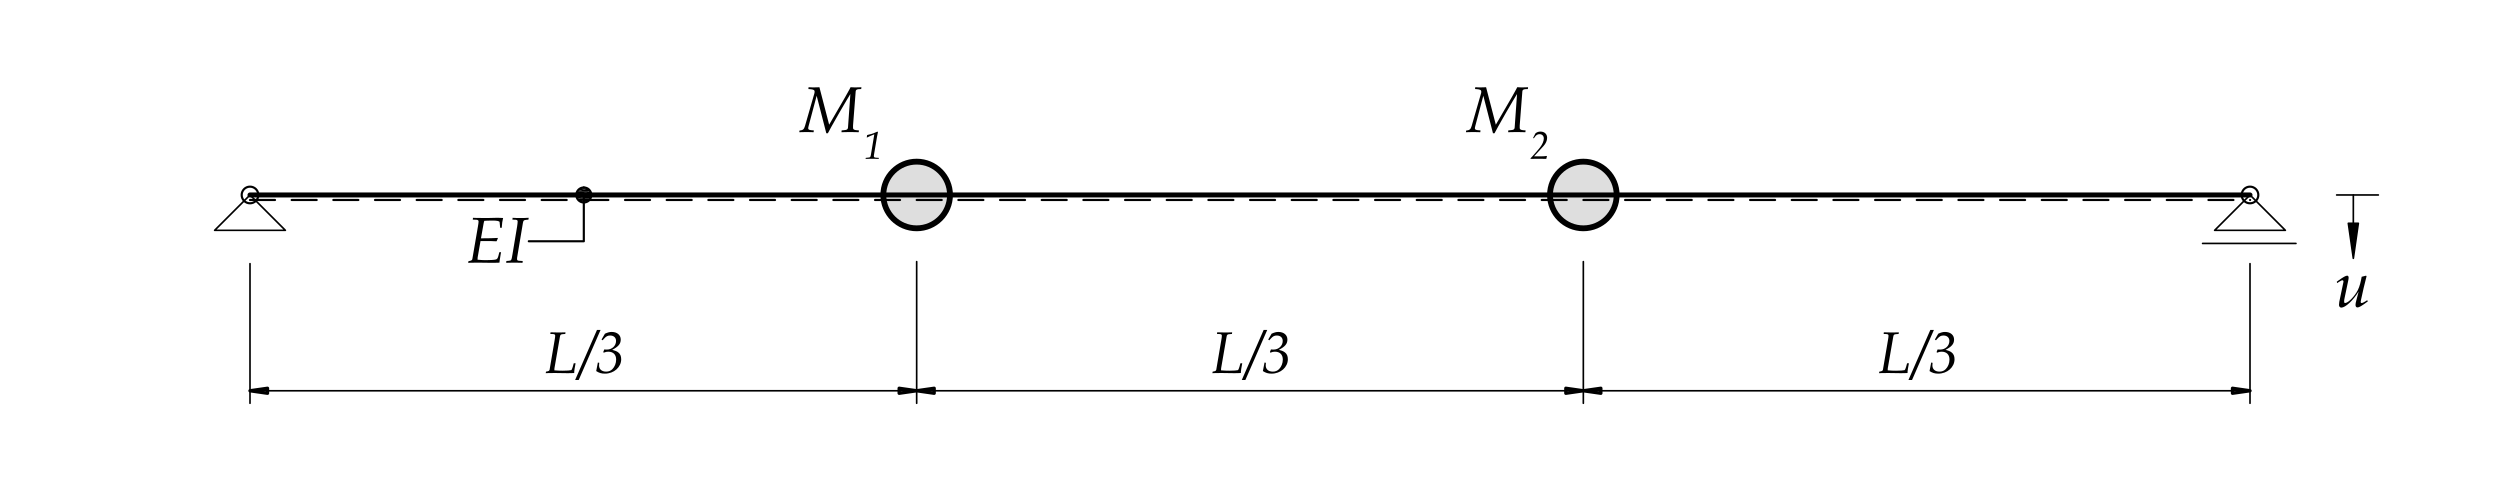
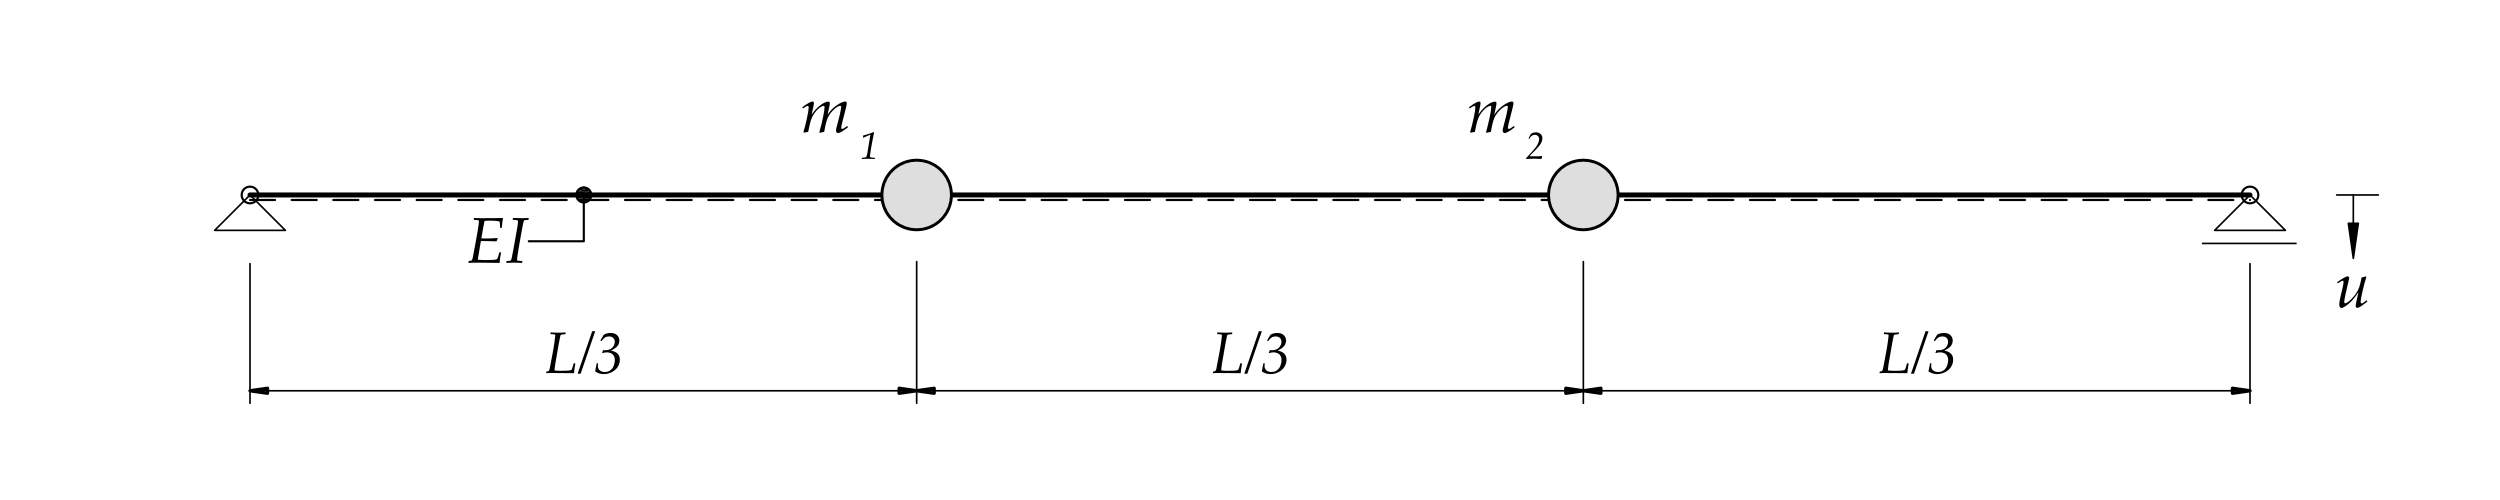
- <svg xmlns="http://www.w3.org/2000/svg" version="1.1" id="svg2" xml:space="preserve" width="566.929" height="113.386" viewBox="0 0 566.929 113.386">
-   <defs id="defs6">
-     <clipPath clipPathUnits="userSpaceOnUse" id="clipPath44">
-       <path d="M -0.004,-8.5e-4 V 85.04 H 425.201 V -8.5e-4 H -0.004" clip-rule="evenodd" id="path42" />
-     </clipPath>
-     <clipPath clipPathUnits="userSpaceOnUse" id="clipPath56">
-       <path d="M -0.004,-8.5e-4 V 85.04 H 425.201 V -8.5e-4 H -0.004" clip-rule="evenodd" id="path54" />
-     </clipPath>
-     <clipPath clipPathUnits="userSpaceOnUse" id="clipPath68">
-       <path d="M -0.004,-8.5e-4 V 85.04 H 425.201 V -8.5e-4 H -0.004" clip-rule="evenodd" id="path66" />
-     </clipPath>
-     <clipPath clipPathUnits="userSpaceOnUse" id="clipPath84">
-       <path d="M -0.004,-8.5e-4 V 85.04 H 425.201 V -8.5e-4 H -0.004" clip-rule="evenodd" id="path82" />
-     </clipPath>
-     <clipPath clipPathUnits="userSpaceOnUse" id="clipPath96">
-       <path d="M -0.004,-8.5e-4 V 85.04 H 425.201 V -8.5e-4 H -0.004" clip-rule="evenodd" id="path94" />
-     </clipPath>
-     <clipPath clipPathUnits="userSpaceOnUse" id="clipPath108">
-       <path d="M -0.004,-8.5e-4 V 85.04 H 425.201 V -8.5e-4 H -0.004" clip-rule="evenodd" id="path106" />
-     </clipPath>
-     <clipPath clipPathUnits="userSpaceOnUse" id="clipPath122">
-       <path d="M -0.004,-8.5e-4 V 85.04 H 425.201 V -8.5e-4 H -0.004" clip-rule="evenodd" id="path120" />
-     </clipPath>
-     <clipPath clipPathUnits="userSpaceOnUse" id="clipPath134">
-       <path d="M -0.004,-8.5e-4 V 85.04 H 425.201 V -8.5e-4 H -0.004" clip-rule="evenodd" id="path132" />
-     </clipPath>
-     <clipPath clipPathUnits="userSpaceOnUse" id="clipPath146">
-       <path d="M -0.004,-8.5e-4 V 85.04 H 425.201 V -8.5e-4 H -0.004" clip-rule="evenodd" id="path144" />
-     </clipPath>
-   </defs>
-   <g id="g10" transform="matrix(1.333333,0,0,-1.333333,0,113.3859)">
-     <path d="m 160.815,54.713 -0.567,0.81 -0.699,0.699 -0.81,0.567 -0.896,0.418 -0.955,0.256 -0.984,0.086 -0.984,-0.086 -0.955,-0.256 -0.896,-0.418 -0.81,-0.567 -0.699,-0.699 -0.567,-0.81 -0.418,-0.896 -0.256,-0.955 -0.086,-0.984 0.086,-0.984 0.256,-0.955 0.418,-0.896 0.567,-0.81 0.699,-0.699 0.81,-0.567 0.896,-0.418 0.955,-0.256 0.984,-0.086 0.984,0.086 0.955,0.256 0.896,0.418 0.81,0.567 0.699,0.699 0.567,0.81 0.418,0.896 0.256,0.955 0.086,0.984 -0.086,0.984 -0.256,0.955 z" style="fill:#dedede;fill-opacity:1;fill-rule:nonzero;stroke:none" id="path12" />
-     <path d="m 274.201,54.713 -0.567,0.81 -0.699,0.699 -0.809,0.567 -0.896,0.418 -0.955,0.256 -0.984,0.086 -0.984,-0.086 -0.955,-0.256 -0.896,-0.418 -0.81,-0.567 -0.699,-0.699 -0.567,-0.81 -0.418,-0.896 -0.256,-0.955 -0.086,-0.984 0.086,-0.984 0.256,-0.955 0.418,-0.896 0.567,-0.81 0.699,-0.699 0.81,-0.567 0.896,-0.418 0.955,-0.256 0.984,-0.086 0.984,0.086 0.955,0.256 0.896,0.418 0.809,0.567 0.699,0.699 0.567,0.81 0.418,0.896 0.256,0.955 0.086,0.984 -0.086,0.984 -0.256,0.955 z" style="fill:#dedede;fill-opacity:1;fill-rule:nonzero;stroke:none" id="path14" />
-     <path d="m 42.52,51.028 h 4.252 m 2.835,0 h 4.252 m 2.835,0 h 4.252 m 2.835,0 h 4.252 m 2.835,0 h 4.252 m 2.835,0 h 4.252 m 2.835,0 h 4.252 m 2.835,0 h 4.252 m 2.835,0 h 4.252 m 2.835,0 h 4.252 m 2.835,0 h 4.252 m 2.835,0 h 4.252 m 2.835,0 h 4.252 m 2.835,0 h 4.252 m 2.835,0 h 4.252 m 2.835,0 h 4.252 m 2.835,0 h 4.252 m 2.835,0 h 4.252 m 2.835,-2e-5 h 4.252 m 2.835,0 h 4.252 m 2.835,0 h 4.252 m 2.835,0 h 4.252 m 2.835,0 h 4.252 m 2.835,0 h 4.252 m 2.835,0 h 4.252 m 2.835,0 h 4.252 m 2.835,0 h 4.252 m 2.835,0 h 4.252 m 2.835,0 h 4.252 m 2.835,0 h 4.252 m 2.835,0 h 4.252 m 2.835,0 h 4.252 m 2.835,0 h 4.252 m 2.835,0 h 4.252 m 2.835,0 h 4.252 m 2.835,0 h 4.252 m 2.835,0 h 4.252 m 2.835,0 h 4.252 m 2.835,0 h 4.252 m 2.835,0 h 4.252 m 2.835,0 h 4.252 m 2.835,0 h 4.252 m 2.835,0 h 4.252 m 2.835,0 h 4.252 m 2.835,0 h 4.252 m 2.835,0 h 4.252 m 2.835,0 h 4.252 m 2.835,0 h 4.252 m -337.323,2e-5 v 0 m 340.157,0 v 0" style="fill:none;stroke:#000000;stroke-width:0.368;stroke-linecap:round;stroke-linejoin:round;stroke-miterlimit:10;stroke-dasharray:none;stroke-opacity:1" id="path16" />
-     <path d="M 42.52,51.878 H 382.677" style="fill:none;stroke:#000000;stroke-width:0.85;stroke-linecap:round;stroke-linejoin:round;stroke-miterlimit:10;stroke-dasharray:none;stroke-opacity:1" id="path18" />
-     <path d="m 382.677,51.878 -6.013,-6.013 m 6.013,6.013 6.013,-6.013 m -12.026,0 h 12.026 M 374.617,43.634 h 15.874" style="fill:none;stroke:#000000;stroke-width:0.283;stroke-linecap:round;stroke-linejoin:round;stroke-miterlimit:10;stroke-dasharray:none;stroke-opacity:1" id="path20" />
-     <path d="m 384.094,51.878 c 0,0.783 -0.635,1.417 -1.417,1.417 m 0,0 c -0.783,0 -1.417,-0.635 -1.417,-1.417 m 0,0 c 0,-0.783 0.635,-1.417 1.417,-1.417 m 0,0 c 0.783,0 1.417,0.635 1.417,1.417" style="fill:none;stroke:#000000;stroke-width:0.368;stroke-linecap:round;stroke-linejoin:round;stroke-miterlimit:10;stroke-dasharray:none;stroke-opacity:1" id="path22" />
-     <path d="m 42.52,51.878 -6.013,-6.013 m 6.013,6.013 6.013,-6.013 m -12.026,0 h 12.026" style="fill:none;stroke:#000000;stroke-width:0.283;stroke-linecap:round;stroke-linejoin:round;stroke-miterlimit:10;stroke-dasharray:none;stroke-opacity:1" id="path24" />
-     <path d="m 43.937,51.878 c 0,0.783 -0.635,1.417 -1.417,1.417 m 0,0 c -0.783,0 -1.417,-0.635 -1.417,-1.417 m 0,0 c 0,-0.783 0.635,-1.417 1.417,-1.417 m 0,0 c 0.783,0 1.417,0.635 1.417,1.417" style="fill:none;stroke:#000000;stroke-width:0.368;stroke-linecap:round;stroke-linejoin:round;stroke-miterlimit:10;stroke-dasharray:none;stroke-opacity:1" id="path26" />
-     <path d="m 161.575,51.878 c 0,3.131 -2.538,5.669 -5.669,5.669 m 0,0 c -3.131,0 -5.669,-2.538 -5.669,-5.669 m 0,0 c 0,-3.131 2.538,-5.669 5.669,-5.669 m 0,0 c 3.131,0 5.669,2.538 5.669,5.669" style="fill:none;stroke:#000000;stroke-width:0.992;stroke-linecap:round;stroke-linejoin:round;stroke-miterlimit:10;stroke-dasharray:none;stroke-opacity:1" id="path28" />
-     <path d="m 274.961,51.878 c 0,3.131 -2.538,5.669 -5.669,5.669 m 0,0 c -3.131,0 -5.669,-2.538 -5.669,-5.669 m 0,0 c 0,-3.131 2.538,-5.669 5.669,-5.669 m 0,0 c 3.131,0 5.669,2.538 5.669,5.669" style="fill:none;stroke:#000000;stroke-width:0.992;stroke-linecap:round;stroke-linejoin:round;stroke-miterlimit:10;stroke-dasharray:none;stroke-opacity:1" id="path30" />
-     <path d="M 400.252,51.878 V 41.107 m 0,5.953 v 0.425 m 0,-6.378 v 0 l 0.85,5.953 h -1.701 l 0.85,-5.953" style="fill:none;stroke:#000000;stroke-width:0.283;stroke-linecap:round;stroke-linejoin:round;stroke-miterlimit:10;stroke-dasharray:none;stroke-opacity:1" id="path32" />
-     <path d="m 399.402,47.059 0.85,-5.953 0.85,5.953 z" style="fill:#000000;fill-opacity:1;fill-rule:nonzero;stroke:none" id="path34" />
-     <path d="m 397.417,51.878 h 7.087" style="fill:none;stroke:#000000;stroke-width:0.283;stroke-linecap:round;stroke-linejoin:round;stroke-miterlimit:10;stroke-dasharray:none;stroke-opacity:1" id="path36" />
-     <g id="g38">
-       <g id="g40" clip-path="url(#clipPath44)">
-         <text transform="matrix(1,0,0,-1,79.28671,40.36891)" style="font-style:italic;font-variant:normal;font-weight:normal;font-stretch:normal;font-size:11.008px;font-family:'Palatino Linotype';-inkscape-font-specification:PalatinoLinotype-Italic;writing-mode:lr-tb;fill:#000000;fill-opacity:1;fill-rule:nonzero;stroke:none" id="text48">
-           <tspan x="0 6.726" y="0" id="tspan46">EI</tspan>
-         </text>
+ <svg xmlns="http://www.w3.org/2000/svg" xmlns:xlink="http://www.w3.org/1999/xlink" width="425.197pt" height="85.039pt" viewBox="0 0 425.197 85.039" version="1.1" id="svg51">
+   <defs id="defs12">
+     <g id="g12">
+       <g id="glyph-0-0">
+         <path d="M 9 -4.406 L 8.969 -4.016 C 8.738 -3.93 8.367 -3.785 7.859 -3.578 C 7.586 -3.473 7.16 -3.297 6.578 -3.047 C 6.285 -2.891 5.801 -2.645 5.125 -2.312 C 4.938 -2.195 4.66 -2.035 4.297 -1.828 C 4.273 -1.816 4.453 -1.613 4.828 -1.219 L 4.156 -0.578 L 4.688 -0.547 L 4.516 -0.109 L 4.328 -0.109 L 4.422 -0.375 L 3.984 -0.438 L 3.688 -0.281 L 3.453 0.109 L 3.281 0.031 L 3.547 -0.328 L 3.781 -0.531 L 3.297 -0.547 L 3.031 -0.266 L 2.859 -0.312 L 3.328 -0.766 L 3.891 -0.719 L 4.469 -1.156 L 4.062 -1.781 C 3.938 -1.727 3.828 -1.711 3.734 -1.734 C 3.816 -1.609 3.895 -1.488 3.969 -1.375 L 2.969 -0.984 L 3.266 -0.906 L 2.859 -0.609 L 2.734 -0.641 L 2.969 -0.859 L 2.812 -0.938 L 2.391 -0.812 L 2.312 -0.609 L 2.156 -0.594 L 2.312 -0.906 L 2.594 -0.984 L 2.25 -1.125 L 2.109 -0.922 L 2 -0.969 L 2.219 -1.25 L 2.812 -1.094 L 3.672 -1.438 L 3.531 -1.812 C 3.406 -1.906 3.203 -2.055 2.922 -2.266 C 2.816 -2.348 2.688 -2.484 2.531 -2.672 C 2.383 -2.848 2.25 -2.984 2.125 -3.078 C 1.832 -3.254 1.523 -3.391 1.203 -3.484 C 0.91 -3.555 0.5 -3.57 -0.031 -3.531 L 0.109 -3.719 L 1.484 -4.141 C 1.859 -4.254 2.375 -4.414 3.031 -4.625 L 3.234 -4.547 C 3.266 -4.484 3.328 -4.379 3.422 -4.234 C 3.516 -4.117 3.629 -4.02 3.766 -3.938 C 3.898 -3.852 4.035 -3.773 4.172 -3.703 C 4.266 -3.641 4.395 -3.566 4.562 -3.484 C 5.27 -3.43 5.82 -3.438 6.219 -3.5 C 6.312 -3.52 6.703 -3.645 7.391 -3.875 C 7.785 -4 8.32 -4.176 9 -4.406 Z M 4.812 -2.594 L 4.656 -2.656 L 4.375 -2.453 L 4.016 -2.688 L 3.812 -3.078 L 3.641 -3.016 L 3.922 -2.531 L 4.438 -2.281 Z M 2.844 -3.766 C 2.844 -3.91 2.766 -3.984 2.609 -3.984 C 2.453 -3.984 2.375 -3.91 2.375 -3.766 C 2.375 -3.629 2.453 -3.562 2.609 -3.562 C 2.766 -3.562 2.844 -3.629 2.844 -3.766 Z M 2.719 -3.719 C 2.719 -3.656 2.688 -3.625 2.625 -3.625 C 2.562 -3.625 2.531 -3.656 2.531 -3.719 C 2.531 -3.781 2.562 -3.812 2.625 -3.812 C 2.688 -3.812 2.719 -3.781 2.719 -3.719 Z M 2.719 -3.719 " id="path1" />
+       </g>
+       <g id="glyph-0-1">
+         <path d="M 0.422 0.047 L 0.391 0 L 0.406 -0.234 L 0.453 -0.281 C 0.703 -0.301 0.848 -0.32 0.891 -0.344 C 0.922 -0.363 0.941 -0.383 0.953 -0.406 C 1.004 -0.477 1.055 -0.609 1.109 -0.797 C 1.148 -0.961 1.285 -1.676 1.516 -2.938 L 1.953 -5.375 C 2.098 -6.312 2.172 -6.863 2.172 -7.031 C 2.172 -7.094 2.156 -7.141 2.125 -7.172 C 2.094 -7.203 2.016 -7.223 1.891 -7.234 C 1.766 -7.254 1.57 -7.27 1.312 -7.281 L 1.281 -7.328 L 1.312 -7.562 L 1.359 -7.594 C 1.703 -7.57 2.07 -7.562 2.469 -7.562 C 4.352 -7.562 5.602 -7.57 6.219 -7.594 L 6.266 -7.562 C 6.254 -7.477 6.219 -7.254 6.156 -6.891 L 6.062 -5.953 L 6.016 -5.906 L 5.828 -5.906 L 5.781 -5.953 C 5.75 -6.492 5.727 -6.797 5.719 -6.859 C 5.707 -6.922 5.676 -6.969 5.625 -7 C 5.57 -7.039 5.395 -7.07 5.094 -7.094 C 4.789 -7.125 4.484 -7.141 4.172 -7.141 C 3.742 -7.141 3.395 -7.125 3.125 -7.094 C 2.988 -6.469 2.805 -5.477 2.578 -4.125 C 2.93 -4.113 3.25 -4.109 3.531 -4.109 C 4.02 -4.109 4.617 -4.133 5.328 -4.188 L 5.359 -4.125 L 5.156 -3.625 C 4.32 -3.656 3.68 -3.672 3.234 -3.672 C 3.066 -3.672 2.82 -3.672 2.5 -3.672 L 2.172 -1.703 C 2.066 -1.141 2.004 -0.738 1.984 -0.5 C 2.484 -0.457 2.961 -0.438 3.422 -0.438 C 3.879 -0.438 4.266 -0.445 4.578 -0.469 C 4.898 -0.5 5.094 -0.531 5.156 -0.562 C 5.227 -0.594 5.285 -0.645 5.328 -0.719 C 5.367 -0.789 5.426 -0.969 5.5 -1.25 C 5.551 -1.438 5.594 -1.586 5.625 -1.703 L 5.688 -1.75 L 5.906 -1.75 L 5.938 -1.703 C 5.895 -1.547 5.844 -1.266 5.781 -0.859 C 5.727 -0.461 5.695 -0.176 5.688 0 L 5.609 0.047 L 1.875 0 C 1.25 0 0.766 0.016 0.422 0.047 Z M 3.906 -7.938 Z M 3.406 0.594 Z M 3.406 0.594 " id="path2" />
+       </g>
+       <g id="glyph-0-2">
+         <path d="M 2.828 -0.234 L 2.797 0 L 2.75 0.047 C 2.738 0.047 2.625 0.039 2.406 0.031 C 1.844 0.008 1.484 0 1.328 0 C 0.961 0 0.566 0.016 0.141 0.047 L 0.109 0 L 0.125 -0.234 L 0.172 -0.281 C 0.492 -0.289 0.688 -0.305 0.75 -0.328 C 0.781 -0.336 0.805 -0.348 0.828 -0.359 C 0.848 -0.379 0.863 -0.398 0.875 -0.422 C 0.926 -0.492 0.969 -0.586 1 -0.703 C 1.039 -0.859 1.133 -1.336 1.281 -2.141 L 1.625 -4.047 L 1.953 -5.906 C 2.047 -6.508 2.094 -6.879 2.094 -7.016 C 2.094 -7.117 2.051 -7.18 1.969 -7.203 C 1.883 -7.234 1.633 -7.258 1.219 -7.281 L 1.188 -7.328 L 1.219 -7.562 L 1.266 -7.594 C 1.285 -7.594 1.414 -7.594 1.656 -7.594 C 2.227 -7.57 2.598 -7.562 2.766 -7.562 C 3.109 -7.562 3.477 -7.57 3.875 -7.594 L 3.906 -7.562 L 3.891 -7.328 L 3.844 -7.281 C 3.469 -7.258 3.254 -7.238 3.203 -7.219 C 3.172 -7.207 3.141 -7.188 3.109 -7.156 C 3.086 -7.125 3.062 -7.055 3.031 -6.953 C 2.945 -6.617 2.805 -5.895 2.609 -4.781 L 2.172 -2.266 C 2.004 -1.234 1.922 -0.648 1.922 -0.516 C 1.922 -0.453 1.938 -0.406 1.969 -0.375 C 2 -0.344 2.082 -0.32 2.219 -0.312 C 2.363 -0.301 2.555 -0.289 2.797 -0.281 Z M 2.625 -7.938 Z M 1.359 0.594 Z M 1.359 0.594 " id="path3" />
+       </g>
+       <g id="glyph-0-3">
+         <path d="M 0.484 -4.047 L 0.438 -4.156 L 0.453 -4.234 C 0.555 -4.316 0.785 -4.469 1.141 -4.688 C 1.504 -4.914 1.754 -5.055 1.891 -5.109 C 2.035 -5.172 2.145 -5.203 2.219 -5.203 C 2.289 -5.203 2.348 -5.172 2.391 -5.109 C 2.441 -5.055 2.469 -4.992 2.469 -4.922 C 2.469 -4.836 2.414 -4.586 2.312 -4.172 C 1.852 -2.285 1.625 -1.176 1.625 -0.844 C 1.625 -0.688 1.676 -0.609 1.781 -0.609 C 1.914 -0.609 2.133 -0.723 2.438 -0.953 C 2.738 -1.191 3.062 -1.531 3.406 -1.969 C 3.75 -2.414 4 -2.859 4.156 -3.297 C 4.312 -3.742 4.453 -4.312 4.578 -5 C 4.617 -5.008 4.863 -5.07 5.312 -5.188 L 5.391 -5.094 C 5.391 -5.07 5.348 -4.926 5.266 -4.656 C 5.117 -4.188 4.973 -3.648 4.828 -3.047 C 4.691 -2.453 4.586 -1.973 4.516 -1.609 C 4.453 -1.254 4.422 -1 4.422 -0.844 C 4.422 -0.676 4.477 -0.594 4.594 -0.594 C 4.656 -0.594 4.727 -0.617 4.812 -0.672 C 4.906 -0.734 5.113 -0.879 5.438 -1.109 L 5.484 -1.094 L 5.547 -0.969 L 5.547 -0.891 C 4.91 -0.398 4.492 -0.102 4.297 0 C 4.098 0.113 3.945 0.172 3.844 0.172 C 3.758 0.172 3.691 0.133 3.641 0.062 C 3.598 -0.008 3.578 -0.098 3.578 -0.203 C 3.578 -0.422 3.727 -1.16 4.031 -2.422 L 4 -2.438 L 3.594 -1.859 C 3.457 -1.672 3.297 -1.469 3.109 -1.25 C 2.93 -1.039 2.719 -0.828 2.469 -0.609 C 2.227 -0.391 2.004 -0.219 1.797 -0.094 C 1.598 0.031 1.453 0.109 1.359 0.141 C 1.273 0.172 1.207 0.188 1.156 0.188 C 1.051 0.188 0.961 0.133 0.891 0.031 C 0.816 -0.07 0.781 -0.223 0.781 -0.422 C 0.781 -0.703 0.848 -1.125 0.984 -1.688 C 1.336 -3.113 1.516 -3.977 1.516 -4.281 C 1.516 -4.395 1.469 -4.453 1.375 -4.453 C 1.27 -4.453 0.992 -4.305 0.547 -4.016 Z M 3.312 -5.531 Z M 2.328 0.594 Z M 2.328 0.594 " id="path4" />
+       </g>
+       <g id="glyph-0-4">
+         <path d="M 0.578 0.109 L 0.5 0.016 L 0.812 -1.109 C 0.914 -1.492 1.016 -1.922 1.109 -2.391 C 1.211 -2.859 1.285 -3.242 1.328 -3.547 C 1.367 -3.848 1.391 -4.055 1.391 -4.172 C 1.391 -4.359 1.336 -4.453 1.234 -4.453 C 1.18 -4.453 1.102 -4.426 1 -4.375 C 0.906 -4.32 0.723 -4.207 0.453 -4.031 L 0.391 -4.062 L 0.328 -4.172 L 0.344 -4.25 C 1.195 -4.875 1.758 -5.188 2.031 -5.188 C 2.195 -5.188 2.281 -5.098 2.281 -4.922 C 2.281 -4.848 2.27 -4.742 2.25 -4.609 C 2.227 -4.484 2.113 -3.941 1.906 -2.984 C 2.406 -3.691 2.914 -4.234 3.438 -4.609 C 3.957 -4.984 4.383 -5.172 4.719 -5.172 C 4.895 -5.172 4.984 -5.094 4.984 -4.938 C 4.984 -4.781 4.961 -4.598 4.922 -4.391 C 4.891 -4.191 4.785 -3.719 4.609 -2.969 C 5.117 -3.688 5.664 -4.234 6.25 -4.609 C 6.832 -4.992 7.285 -5.188 7.609 -5.188 C 7.785 -5.188 7.875 -5.094 7.875 -4.906 C 7.875 -4.664 7.695 -3.891 7.344 -2.578 C 7.07 -1.578 6.938 -0.969 6.938 -0.75 C 6.938 -0.602 6.988 -0.531 7.094 -0.531 C 7.145 -0.531 7.219 -0.551 7.312 -0.594 C 7.414 -0.645 7.625 -0.785 7.938 -1.016 L 8 -0.984 L 8.062 -0.859 L 8.047 -0.781 C 7.879 -0.656 7.656 -0.492 7.375 -0.297 C 7.094 -0.109 6.879 0.016 6.734 0.078 C 6.598 0.141 6.484 0.172 6.391 0.172 C 6.285 0.172 6.203 0.129 6.141 0.047 C 6.078 -0.023 6.047 -0.117 6.047 -0.234 C 6.047 -0.336 6.051 -0.43 6.062 -0.516 C 6.082 -0.609 6.133 -0.812 6.219 -1.125 C 6.352 -1.582 6.504 -2.172 6.672 -2.891 C 6.836 -3.617 6.922 -4.082 6.922 -4.281 C 6.922 -4.352 6.898 -4.398 6.859 -4.422 C 6.828 -4.453 6.789 -4.469 6.75 -4.469 C 6.656 -4.469 6.5 -4.41 6.281 -4.297 C 6.07 -4.18 5.828 -3.984 5.547 -3.703 C 5.273 -3.43 5.051 -3.156 4.875 -2.875 C 4.695 -2.602 4.547 -2.254 4.422 -1.828 C 4.297 -1.41 4.164 -0.812 4.031 -0.031 C 3.863 0 3.613 0.051 3.281 0.125 L 3.203 0.062 C 3.484 -0.957 3.703 -1.859 3.859 -2.641 C 4.016 -3.422 4.094 -3.953 4.094 -4.234 C 4.094 -4.379 4.039 -4.453 3.938 -4.453 C 3.832 -4.453 3.676 -4.395 3.469 -4.281 C 3.27 -4.176 3.02 -3.961 2.719 -3.641 C 2.426 -3.316 2.188 -2.969 2 -2.594 C 1.82 -2.219 1.676 -1.766 1.562 -1.234 C 1.445 -0.703 1.363 -0.301 1.312 -0.031 C 1.031 0.008 0.785 0.055 0.578 0.109 Z M 0.578 0.109 " id="path5" />
+       </g>
+       <g id="glyph-1-0">
+         <path d="M 8.172 -4 L 8.141 -3.641 C 7.93 -3.566 7.598 -3.438 7.141 -3.25 C 6.891 -3.156 6.5 -2.992 5.969 -2.766 C 5.707 -2.617 5.27 -2.398 4.656 -2.109 C 4.477 -1.992 4.227 -1.848 3.906 -1.672 C 3.883 -1.66 4.047 -1.473 4.391 -1.109 L 3.766 -0.516 L 4.25 -0.5 L 4.109 -0.109 L 3.922 -0.109 L 4.016 -0.344 L 3.609 -0.391 L 3.344 -0.266 L 3.125 0.094 L 2.984 0.031 L 3.219 -0.297 L 3.438 -0.484 L 3 -0.5 L 2.766 -0.234 L 2.609 -0.281 L 3.016 -0.703 L 3.531 -0.656 L 4.062 -1.047 L 3.688 -1.625 C 3.57 -1.57 3.473 -1.555 3.391 -1.578 C 3.461 -1.461 3.535 -1.352 3.609 -1.25 L 2.703 -0.906 L 2.969 -0.828 L 2.609 -0.562 L 2.484 -0.578 L 2.688 -0.781 L 2.562 -0.844 L 2.172 -0.75 L 2.094 -0.562 L 1.969 -0.531 L 2.094 -0.828 L 2.359 -0.906 L 2.047 -1.016 L 1.922 -0.828 L 1.812 -0.875 L 2.016 -1.141 L 2.562 -1 L 3.344 -1.297 L 3.203 -1.641 C 3.086 -1.723 2.898 -1.863 2.641 -2.062 C 2.547 -2.133 2.43 -2.258 2.297 -2.438 C 2.16 -2.594 2.035 -2.707 1.922 -2.781 C 1.66 -2.957 1.383 -3.082 1.094 -3.156 C 0.82 -3.227 0.445 -3.242 -0.031 -3.203 L 0.094 -3.375 L 1.359 -3.75 C 1.691 -3.852 2.16 -4 2.766 -4.188 L 2.938 -4.125 C 2.969 -4.062 3.023 -3.969 3.109 -3.844 C 3.191 -3.738 3.297 -3.648 3.422 -3.578 C 3.547 -3.504 3.672 -3.43 3.797 -3.359 C 3.879 -3.305 3.992 -3.238 4.141 -3.156 C 4.785 -3.113 5.285 -3.125 5.641 -3.188 C 5.723 -3.195 6.082 -3.305 6.719 -3.516 C 7.062 -3.629 7.547 -3.789 8.172 -4 Z M 4.359 -2.359 L 4.234 -2.406 L 3.969 -2.234 L 3.656 -2.453 L 3.469 -2.797 L 3.297 -2.734 L 3.562 -2.297 L 4.031 -2.078 Z M 2.578 -3.422 C 2.578 -3.555 2.508 -3.625 2.375 -3.625 C 2.227 -3.625 2.156 -3.555 2.156 -3.422 C 2.156 -3.297 2.227 -3.234 2.375 -3.234 C 2.508 -3.234 2.578 -3.297 2.578 -3.422 Z M 2.469 -3.375 C 2.469 -3.32 2.441 -3.297 2.391 -3.297 C 2.328 -3.297 2.297 -3.32 2.297 -3.375 C 2.297 -3.438 2.328 -3.469 2.391 -3.469 C 2.441 -3.469 2.469 -3.438 2.469 -3.375 Z M 2.469 -3.375 " id="path6" />
+       </g>
+       <g id="glyph-1-1">
+         <path d="M 0.281 0.031 L 0.234 0 L 0.266 -0.203 L 0.297 -0.25 C 0.484 -0.281 0.586 -0.301 0.609 -0.312 C 0.641 -0.332 0.672 -0.363 0.703 -0.406 C 0.742 -0.457 0.785 -0.562 0.828 -0.719 C 0.867 -0.883 0.973 -1.43 1.141 -2.359 L 1.453 -4.031 L 1.625 -5.109 C 1.727 -5.828 1.781 -6.238 1.781 -6.344 C 1.781 -6.426 1.766 -6.484 1.734 -6.516 C 1.703 -6.547 1.633 -6.566 1.531 -6.578 C 1.426 -6.586 1.25 -6.598 1 -6.609 L 0.969 -6.656 L 0.984 -6.859 L 1.031 -6.906 C 1.426 -6.875 1.91 -6.859 2.484 -6.859 C 2.922 -6.859 3.258 -6.875 3.5 -6.906 L 3.547 -6.859 L 3.516 -6.656 L 3.484 -6.609 C 3.078 -6.578 2.852 -6.551 2.812 -6.531 C 2.781 -6.52 2.75 -6.504 2.719 -6.484 C 2.695 -6.461 2.676 -6.426 2.656 -6.375 C 2.613 -6.238 2.52 -5.773 2.375 -4.984 L 1.781 -1.547 C 1.707 -1.055 1.664 -0.688 1.656 -0.438 C 2.02 -0.395 2.359 -0.375 2.672 -0.375 C 3.086 -0.375 3.414 -0.379 3.656 -0.391 C 3.906 -0.398 4.098 -0.414 4.234 -0.438 C 4.379 -0.469 4.469 -0.492 4.5 -0.516 C 4.539 -0.547 4.57 -0.582 4.594 -0.625 C 4.625 -0.664 4.664 -0.781 4.719 -0.969 L 4.891 -1.594 L 4.938 -1.641 L 5.156 -1.641 L 5.188 -1.594 C 5.062 -0.82 4.988 -0.289 4.969 0 L 4.922 0.031 L 3.188 0.016 L 0.938 0 C 0.719 0 0.5 0.008 0.281 0.031 Z M 0.281 0.031 " id="path7" />
+       </g>
+       <g id="glyph-1-2">
+         <path d="M 0.031 0.078 L 2.484 -7.078 L 2.547 -7.109 L 2.969 -7.109 L 3 -7.078 L 0.547 0.078 L 0.484 0.125 L 0.062 0.125 Z M 0.031 0.078 " id="path8" />
+       </g>
+       <g id="glyph-1-3">
+         <path d="M 0.031 -0.281 L 0.297 -1.625 L 0.344 -1.672 L 0.5 -1.641 L 0.531 -1.594 C 0.508 -1.426 0.5 -1.285 0.5 -1.172 C 0.5 -0.859 0.609 -0.613 0.828 -0.438 C 1.055 -0.258 1.344 -0.172 1.688 -0.172 C 2.039 -0.172 2.348 -0.266 2.609 -0.453 C 2.879 -0.648 3.078 -0.914 3.203 -1.25 C 3.328 -1.582 3.391 -1.91 3.391 -2.234 C 3.391 -2.484 3.332 -2.707 3.219 -2.906 C 3.113 -3.102 2.953 -3.254 2.734 -3.359 C 2.523 -3.461 2.297 -3.516 2.047 -3.516 C 1.859 -3.516 1.598 -3.473 1.266 -3.391 L 1.219 -3.422 L 1.391 -3.891 C 1.641 -3.879 1.797 -3.875 1.859 -3.875 C 2.109 -3.875 2.352 -3.93 2.594 -4.047 C 2.832 -4.172 3.02 -4.348 3.156 -4.578 C 3.301 -4.805 3.375 -5.051 3.375 -5.312 C 3.375 -5.57 3.289 -5.785 3.125 -5.953 C 2.957 -6.129 2.719 -6.219 2.406 -6.219 C 2.125 -6.219 1.895 -6.16 1.719 -6.047 C 1.551 -5.941 1.352 -5.738 1.125 -5.438 L 1.078 -5.422 L 0.953 -5.516 L 0.938 -5.562 L 1.516 -6.516 C 1.848 -6.711 2.234 -6.812 2.672 -6.812 C 3.129 -6.812 3.488 -6.691 3.75 -6.453 C 4.02 -6.211 4.156 -5.898 4.156 -5.516 C 4.156 -5.203 4.062 -4.91 3.875 -4.641 C 3.688 -4.379 3.312 -4.102 2.75 -3.812 L 2.75 -3.797 C 3.176 -3.734 3.531 -3.578 3.812 -3.328 C 4.094 -3.086 4.234 -2.727 4.234 -2.25 C 4.234 -1.832 4.117 -1.438 3.891 -1.062 C 3.672 -0.695 3.336 -0.395 2.891 -0.156 C 2.453 0.07 1.984 0.188 1.484 0.188 C 0.961 0.188 0.477 0.031 0.031 -0.281 Z M 0.031 -0.281 " id="path9" />
+       </g>
+       <g id="glyph-2-0">
+         <path d="M 5.391 -2.641 L 5.391 -2.406 C 5.242 -2.352 5.02 -2.266 4.719 -2.141 C 4.551 -2.078 4.289 -1.973 3.938 -1.828 C 3.77 -1.734 3.484 -1.586 3.078 -1.391 C 2.961 -1.316 2.797 -1.219 2.578 -1.094 C 2.566 -1.094 2.672 -0.973 2.891 -0.734 L 2.484 -0.344 L 2.812 -0.328 L 2.703 -0.062 L 2.594 -0.062 L 2.656 -0.234 L 2.391 -0.266 L 2.219 -0.172 L 2.062 0.062 L 1.969 0.016 L 2.125 -0.203 L 2.266 -0.312 L 1.984 -0.328 L 1.828 -0.156 L 1.719 -0.188 L 2 -0.469 L 2.328 -0.438 L 2.688 -0.688 L 2.438 -1.078 C 2.363 -1.035 2.301 -1.023 2.25 -1.047 C 2.289 -0.973 2.332 -0.898 2.375 -0.828 L 1.781 -0.594 L 1.953 -0.547 L 1.719 -0.375 L 1.641 -0.391 L 1.781 -0.516 L 1.688 -0.562 L 1.438 -0.484 L 1.391 -0.375 L 1.297 -0.359 L 1.391 -0.547 L 1.562 -0.594 L 1.344 -0.672 L 1.266 -0.547 L 1.203 -0.578 L 1.328 -0.75 L 1.688 -0.656 L 2.203 -0.859 L 2.125 -1.094 C 2.039 -1.145 1.914 -1.234 1.75 -1.359 C 1.688 -1.41 1.609 -1.492 1.516 -1.609 C 1.43 -1.711 1.348 -1.789 1.266 -1.844 C 1.098 -1.957 0.914 -2.039 0.719 -2.094 C 0.539 -2.133 0.297 -2.141 -0.016 -2.109 L 0.062 -2.234 L 0.891 -2.484 C 1.117 -2.547 1.43 -2.641 1.828 -2.766 L 1.938 -2.734 C 1.957 -2.691 2 -2.629 2.062 -2.547 C 2.113 -2.473 2.18 -2.41 2.266 -2.359 C 2.348 -2.305 2.426 -2.258 2.5 -2.219 C 2.562 -2.188 2.641 -2.145 2.734 -2.094 C 3.16 -2.062 3.492 -2.066 3.734 -2.109 C 3.785 -2.109 4.02 -2.18 4.438 -2.328 C 4.664 -2.398 4.984 -2.504 5.391 -2.641 Z M 2.891 -1.562 L 2.797 -1.594 L 2.625 -1.469 L 2.406 -1.609 L 2.297 -1.844 L 2.188 -1.812 L 2.359 -1.516 L 2.656 -1.375 Z M 1.703 -2.266 C 1.703 -2.348 1.656 -2.391 1.562 -2.391 C 1.469 -2.391 1.422 -2.348 1.422 -2.266 C 1.422 -2.18 1.469 -2.141 1.562 -2.141 C 1.656 -2.141 1.703 -2.18 1.703 -2.266 Z M 1.625 -2.234 C 1.625 -2.191 1.609 -2.172 1.578 -2.172 C 1.535 -2.172 1.516 -2.191 1.516 -2.234 C 1.516 -2.273 1.535 -2.297 1.578 -2.297 C 1.609 -2.297 1.625 -2.273 1.625 -2.234 Z M 1.625 -2.234 " id="path10" />
+       </g>
+       <g id="glyph-2-1">
+         <path d="M 0.453 0.031 L 0.422 0 L 0.438 -0.141 L 0.469 -0.172 C 0.52 -0.172 0.598 -0.176 0.703 -0.188 C 0.836 -0.195 0.941 -0.211 1.016 -0.234 C 1.129 -0.254 1.203 -0.305 1.234 -0.391 C 1.273 -0.484 1.316 -0.641 1.359 -0.859 L 1.891 -4.094 C 1.555 -3.969 1.145 -3.789 0.656 -3.562 L 0.625 -3.594 L 0.688 -3.984 C 0.926 -4.023 1.281 -4.125 1.75 -4.281 C 1.926 -4.332 2.148 -4.422 2.422 -4.547 L 2.516 -4.469 C 2.422 -4.051 2.316 -3.52 2.203 -2.875 L 2.016 -1.828 C 1.961 -1.484 1.922 -1.203 1.891 -0.984 C 1.836 -0.648 1.812 -0.469 1.812 -0.438 C 1.812 -0.344 1.848 -0.281 1.922 -0.25 C 1.992 -0.219 2.148 -0.195 2.391 -0.188 C 2.516 -0.176 2.602 -0.164 2.656 -0.156 L 2.672 -0.141 L 2.656 0 L 2.625 0.031 C 2.238 0.008 1.852 0 1.469 0 C 0.988 0 0.648 0.008 0.453 0.031 Z M 0.453 0.031 " id="path11" />
+       </g>
+       <g id="glyph-2-2">
+         <path d="M 0.031 0.031 L 0.016 0 L 0.016 -0.094 C 0.941 -1.062 1.547 -1.758 1.828 -2.188 C 2.109 -2.625 2.25 -3.02 2.25 -3.375 C 2.25 -3.488 2.219 -3.602 2.156 -3.719 C 2.102 -3.844 2.016 -3.93 1.891 -3.984 C 1.773 -4.047 1.648 -4.078 1.516 -4.078 C 1.141 -4.078 0.832 -3.859 0.594 -3.422 L 0.547 -3.406 L 0.453 -3.438 L 0.453 -3.484 L 0.828 -4.219 C 1.086 -4.406 1.379 -4.5 1.703 -4.5 C 2.016 -4.5 2.273 -4.406 2.484 -4.219 C 2.691 -4.039 2.797 -3.797 2.797 -3.484 C 2.797 -3.273 2.754 -3.07 2.672 -2.875 C 2.598 -2.676 2.473 -2.469 2.297 -2.25 C 2.129 -2.031 1.832 -1.703 1.406 -1.266 L 0.938 -0.797 C 0.758 -0.598 0.66 -0.488 0.641 -0.469 L 0.656 -0.422 L 1.938 -0.422 C 2.25 -0.422 2.516 -0.441 2.734 -0.484 L 2.766 -0.438 L 2.656 0 L 2.641 0.031 C 2.148 0 1.727 -0.016 1.375 -0.016 L 0.531 0.016 C 0.289 0.016 0.125 0.02 0.031 0.031 Z M 0.031 0.031 " id="path12" />
      </g>
    </g>
-     <g id="g50">
-       <g id="g52" clip-path="url(#clipPath56)">
-         <text transform="matrix(1,0,0,-1,136.1463,62.58125)" style="font-style:italic;font-variant:normal;font-weight:normal;font-stretch:normal;font-size:11.008px;font-family:'Palatino Linotype';-inkscape-font-specification:PalatinoLinotype-Italic;writing-mode:lr-tb;fill:#000000;fill-opacity:1;fill-rule:nonzero;stroke:none" id="text60">
-           <tspan x="0" y="0" id="tspan58">M</tspan>
-         </text>
-       </g>
-     </g>
-     <g id="g62">
-       <g id="g64" clip-path="url(#clipPath68)">
-         <text transform="matrix(1,0,0,-1,146.8551,58.03401)" style="font-style:italic;font-variant:normal;font-weight:normal;font-stretch:normal;font-size:6.605px;font-family:'Palatino Linotype';-inkscape-font-specification:PalatinoLinotype-Italic;writing-mode:lr-tb;fill:#000000;fill-opacity:1;fill-rule:nonzero;stroke:none" id="text72">
-           <tspan x="0" y="0" id="tspan70">1</tspan>
-         </text>
-       </g>
-     </g>
-     <path d="m 42.52,18.579 2.976,0.425 V 18.154 l -2.976,0.425 m 113.386,0 -2.976,0.425 V 18.154 l 2.976,0.425 2.976,0.425 V 18.154 l -2.976,0.425 m 113.386,0 -2.976,0.425 V 18.154 l 2.976,0.425 2.976,0.425 V 18.154 l -2.976,0.425 m 113.386,0 -2.976,0.425 V 18.154 l 2.976,0.425" style="fill:none;stroke:#000000;stroke-width:0.567;stroke-linecap:round;stroke-linejoin:round;stroke-miterlimit:10;stroke-dasharray:none;stroke-opacity:1" id="path74" />
-     <path d="m 42.52,18.579 v 2.126 m 0,-2.126 v -2.126 m 113.386,2.126 v 2.126 m 0,-2.126 v -2.126 m 0,2.126 v 2.126 m 0,-2.126 v -2.126 m 113.386,2.126 v 2.126 m 0,-2.126 v -2.126 m 0,2.126 v 2.126 m 0,-2.126 v -2.126 m 113.386,2.126 v 2.126 m 0,-2.126 V 16.453 M 42.52,18.579 V 40.196 M 155.906,18.579 v 1.772 0 20.189 M 269.291,18.579 V 20.351 40.54 M 382.677,18.579 V 40.196 M 42.52,18.579 v 0 m 340.157,0 v 0" style="fill:none;stroke:#000000;stroke-width:0.283;stroke-linecap:round;stroke-linejoin:round;stroke-miterlimit:10;stroke-dasharray:none;stroke-opacity:1" id="path76" />
-     <g id="g78">
-       <g id="g80" clip-path="url(#clipPath84)">
-         <text transform="matrix(1,0,0,-1,92.6601,21.5995)" style="font-style:italic;font-variant:normal;font-weight:normal;font-stretch:normal;font-size:10.007px;font-family:'Palatino Linotype';-inkscape-font-specification:PalatinoLinotype-Italic;writing-mode:lr-tb;fill:#000000;fill-opacity:1;fill-rule:nonzero;stroke:none" id="text88">
-           <tspan x="0 5.564 8.526" y="0" id="tspan86">L/3</tspan>
-         </text>
-       </g>
-     </g>
-     <g id="g90">
-       <g id="g92" clip-path="url(#clipPath96)">
-         <text transform="matrix(1,0,0,-1,206.0459,21.5995)" style="font-style:italic;font-variant:normal;font-weight:normal;font-stretch:normal;font-size:10.007px;font-family:'Palatino Linotype';-inkscape-font-specification:PalatinoLinotype-Italic;writing-mode:lr-tb;fill:#000000;fill-opacity:1;fill-rule:nonzero;stroke:none" id="text100">
-           <tspan x="0 5.564 8.526" y="0" id="tspan98">L/3</tspan>
-         </text>
-       </g>
-     </g>
-     <g id="g102">
-       <g id="g104" clip-path="url(#clipPath108)">
-         <text transform="matrix(1,0,0,-1,319.4318,21.5995)" style="font-style:italic;font-variant:normal;font-weight:normal;font-stretch:normal;font-size:10.007px;font-family:'Palatino Linotype';-inkscape-font-specification:PalatinoLinotype-Italic;writing-mode:lr-tb;fill:#000000;fill-opacity:1;fill-rule:nonzero;stroke:none" id="text112">
-           <tspan x="0 5.564 8.526" y="0" id="tspan110">L/3</tspan>
-         </text>
-       </g>
-     </g>
-     <path d="m 42.52,18.579 h 35.991 77.395 113.386 113.386" style="fill:none;stroke:#000000;stroke-width:0.283;stroke-linecap:round;stroke-linejoin:round;stroke-miterlimit:10;stroke-dasharray:none;stroke-opacity:1" id="path114" />
-     <g id="g116">
-       <g id="g118" clip-path="url(#clipPath122)">
-         <text transform="matrix(1,0,0,-1,397.0772,32.84327)" style="font-style:italic;font-variant:normal;font-weight:normal;font-stretch:normal;font-size:11.008px;font-family:'Palatino Linotype';-inkscape-font-specification:PalatinoLinotype-Italic;writing-mode:lr-tb;fill:#000000;fill-opacity:1;fill-rule:nonzero;stroke:none" id="text126">
-           <tspan x="0" y="0" id="tspan124">u</tspan>
-         </text>
-       </g>
-     </g>
-     <g id="g128">
-       <g id="g130" clip-path="url(#clipPath134)">
-         <text transform="matrix(1,0,0,-1,249.5321,62.58125)" style="font-style:italic;font-variant:normal;font-weight:normal;font-stretch:normal;font-size:11.008px;font-family:'Palatino Linotype';-inkscape-font-specification:PalatinoLinotype-Italic;writing-mode:lr-tb;fill:#000000;fill-opacity:1;fill-rule:nonzero;stroke:none" id="text138">
-           <tspan x="0" y="0" id="tspan136">M</tspan>
-         </text>
-       </g>
-     </g>
-     <g id="g140">
-       <g id="g142" clip-path="url(#clipPath146)">
-         <text transform="matrix(1,0,0,-1,260.2409,58.03401)" style="font-style:italic;font-variant:normal;font-weight:normal;font-stretch:normal;font-size:6.605px;font-family:'Palatino Linotype';-inkscape-font-specification:PalatinoLinotype-Italic;writing-mode:lr-tb;fill:#000000;fill-opacity:1;fill-rule:nonzero;stroke:none" id="text150">
-           <tspan x="0" y="0" id="tspan148">2</tspan>
-         </text>
-       </g>
-     </g>
-     <path d="m 89.94,44.007 h 9.354 v 7.871 m 0,1.276 v 0 m 0,-2.551 v 0 M 98.019,51.878 v 0 m 2.551,0 v 0" style="fill:none;stroke:#000000;stroke-width:0.368;stroke-linecap:round;stroke-linejoin:round;stroke-miterlimit:10;stroke-dasharray:none;stroke-opacity:1" id="path152" />
-     <path d="m 99.295,53.154 c -0.704,0 -1.276,-0.571 -1.276,-1.276 m 0,0 c 0,-0.704 0.571,-1.276 1.276,-1.276 m 0,0 c 0.704,0 1.276,0.571 1.276,1.276 m 0,0 c 0,0.704 -0.571,1.276 -1.276,1.276 m 0,0 c 0,0 0,0 0,0" style="fill:none;stroke:#000000;stroke-width:0.368;stroke-linecap:round;stroke-linejoin:round;stroke-miterlimit:10;stroke-dasharray:none;stroke-opacity:1" id="path154" />
-     <path d="M 99.932,50.781 H 98.657 l 0.638,-0.179 z" style="fill:#000000;fill-opacity:1;fill-rule:nonzero;stroke:none" id="path156" />
-     <path d="m 98.657,50.781 h 1.276 l 0.459,0.459 z" style="fill:#000000;fill-opacity:1;fill-rule:nonzero;stroke:none" id="path158" />
-     <path d="m 98.657,50.781 1.735,0.459 h -2.194 z" style="fill:#000000;fill-opacity:1;fill-rule:nonzero;stroke:none" id="path160" />
-     <path d="m 98.198,51.24 h 2.194 l 0.179,0.638 z" style="fill:#000000;fill-opacity:1;fill-rule:nonzero;stroke:none" id="path162" />
-     <path d="m 98.198,51.24 2.373,0.638 H 98.019 Z" style="fill:#000000;fill-opacity:1;fill-rule:nonzero;stroke:none" id="path164" />
-     <path d="m 98.019,51.878 h 2.551 l -0.179,0.638 z" style="fill:#000000;fill-opacity:1;fill-rule:nonzero;stroke:none" id="path166" />
-     <path d="m 98.019,51.878 2.373,0.638 h -2.194 z" style="fill:#000000;fill-opacity:1;fill-rule:nonzero;stroke:none" id="path168" />
-     <path d="m 98.198,52.516 h 2.194 l -0.459,0.459 z" style="fill:#000000;fill-opacity:1;fill-rule:nonzero;stroke:none" id="path170" />
-     <path d="m 98.198,52.516 1.735,0.459 H 98.657 Z" style="fill:#000000;fill-opacity:1;fill-rule:nonzero;stroke:none" id="path172" />
-     <path d="m 98.657,52.975 h 1.276 l -0.638,0.179 z" style="fill:#000000;fill-opacity:1;fill-rule:nonzero;stroke:none" id="path174" />
+   </defs>
+   <path fill="none" stroke-width="0.368" stroke-linecap="round" stroke-linejoin="round" stroke="rgb(0%, 0%, 0%)" stroke-opacity="1" stroke-miterlimit="10" d="M 42.52 51.028 L 46.773 51.028 M 49.605 51.028 L 53.859 51.028 M 56.691 51.028 L 60.945 51.028 M 63.781 51.028 L 68.031 51.028 M 70.867 51.028 L 75.117 51.028 M 77.953 51.028 L 82.203 51.028 M 85.039 51.028 L 89.293 51.028 M 92.125 51.028 L 96.379 51.028 M 99.211 51.028 L 103.465 51.028 M 106.301 51.028 L 110.551 51.028 M 113.387 51.028 L 117.637 51.028 M 120.473 51.028 L 124.723 51.028 M 127.559 51.028 L 131.812 51.028 M 134.645 51.028 L 138.898 51.028 M 141.73 51.028 L 145.984 51.028 M 148.82 51.028 L 153.07 51.028 M 155.906 51.028 L 160.156 51.028 M 162.992 51.028 L 167.242 51.028 M 170.078 51.028 L 174.332 51.028 M 177.164 51.028 L 181.418 51.028 M 184.254 51.028 L 188.504 51.028 M 191.34 51.028 L 195.59 51.028 M 198.426 51.028 L 202.676 51.028 M 205.512 51.028 L 209.766 51.028 M 212.598 51.028 L 216.852 51.028 M 219.684 51.028 L 223.938 51.028 M 226.773 51.028 L 231.023 51.028 M 233.859 51.028 L 238.109 51.028 M 240.945 51.028 L 245.195 51.028 M 248.031 51.028 L 252.285 51.028 M 255.117 51.028 L 259.371 51.028 M 262.203 51.028 L 266.457 51.028 M 269.293 51.028 L 273.543 51.028 M 276.379 51.028 L 280.629 51.028 M 283.465 51.028 L 287.715 51.028 M 290.551 51.028 L 294.805 51.028 M 297.637 51.028 L 301.891 51.028 M 304.723 51.028 L 308.977 51.028 M 311.812 51.028 L 316.062 51.028 M 318.898 51.028 L 323.148 51.028 M 325.984 51.028 L 330.234 51.028 M 333.07 51.028 L 337.324 51.028 M 340.156 51.028 L 344.41 51.028 M 347.242 51.028 L 351.496 51.028 M 354.332 51.028 L 358.582 51.028 M 361.418 51.028 L 365.668 51.028 M 368.504 51.028 L 372.758 51.028 M 375.59 51.028 L 379.844 51.028 M 42.52 51.028 L 42.52 51.028 M 382.676 51.028 L 382.676 51.028 " transform="matrix(1, 0, 0, -1, 0, 85.0394)" id="path13" />
+   <path fill="none" stroke-width="0.85" stroke-linecap="round" stroke-linejoin="round" stroke="rgb(0%, 0%, 0%)" stroke-opacity="1" stroke-miterlimit="10" d="M 42.52 51.879 L 382.676 51.879 " transform="matrix(1, 0, 0, -1, 0, 85.0394)" id="path14" />
+   <path fill="none" stroke-width="0.283" stroke-linecap="round" stroke-linejoin="round" stroke="rgb(0%, 0%, 0%)" stroke-opacity="1" stroke-miterlimit="10" d="M 382.676 51.879 L 376.664 45.864 M 382.676 51.879 L 388.691 45.864 M 376.664 45.864 L 388.691 45.864 M 374.617 43.633 L 390.492 43.633 " transform="matrix(1, 0, 0, -1, 0, 85.0394)" id="path15" />
+   <path fill="none" stroke-width="0.368" stroke-linecap="round" stroke-linejoin="round" stroke="rgb(0%, 0%, 0%)" stroke-opacity="1" stroke-miterlimit="10" d="M 384.094 51.879 C 384.094 52.66 383.461 53.297 382.676 53.297 M 382.676 53.297 C 381.895 53.297 381.262 52.66 381.262 51.879 M 381.262 51.879 C 381.262 51.094 381.895 50.461 382.676 50.461 M 382.676 50.461 C 383.461 50.461 384.094 51.094 384.094 51.879 " transform="matrix(1, 0, 0, -1, 0, 85.0394)" id="path16" />
+   <path fill="none" stroke-width="0.283" stroke-linecap="round" stroke-linejoin="round" stroke="rgb(0%, 0%, 0%)" stroke-opacity="1" stroke-miterlimit="10" d="M 42.52 51.879 L 36.508 45.864 M 42.52 51.879 L 48.531 45.864 M 36.508 45.864 L 48.531 45.864 " transform="matrix(1, 0, 0, -1, 0, 85.0394)" id="path17" />
+   <path fill="none" stroke-width="0.368" stroke-linecap="round" stroke-linejoin="round" stroke="rgb(0%, 0%, 0%)" stroke-opacity="1" stroke-miterlimit="10" d="M 43.938 51.879 C 43.938 52.66 43.301 53.297 42.52 53.297 M 42.52 53.297 C 41.738 53.297 41.102 52.66 41.102 51.879 M 41.102 51.879 C 41.102 51.094 41.738 50.461 42.52 50.461 M 42.52 50.461 C 43.301 50.461 43.938 51.094 43.938 51.879 " transform="matrix(1, 0, 0, -1, 0, 85.0394)" id="path18" />
+   <path fill="none" stroke-width="0.992" stroke-linecap="round" stroke-linejoin="round" stroke="rgb(0%, 0%, 0%)" stroke-opacity="1" stroke-miterlimit="10" d="M 161.574 51.879 C 161.574 55.008 159.035 57.547 155.906 57.547 M 155.906 57.547 C 152.773 57.547 150.234 55.008 150.234 51.879 M 150.234 51.879 C 150.234 48.746 152.773 46.207 155.906 46.207 M 155.906 46.207 C 159.035 46.207 161.574 48.746 161.574 51.879 " transform="matrix(1, 0, 0, -1, 0, 85.0394)" id="path19" />
+   <path fill="none" stroke-width="0.992" stroke-linecap="round" stroke-linejoin="round" stroke="rgb(0%, 0%, 0%)" stroke-opacity="1" stroke-miterlimit="10" d="M 274.961 51.879 C 274.961 55.008 272.422 57.547 269.293 57.547 M 269.293 57.547 C 266.16 57.547 263.621 55.008 263.621 51.879 M 263.621 51.879 C 263.621 48.746 266.16 46.207 269.293 46.207 M 269.293 46.207 C 272.422 46.207 274.961 48.746 274.961 51.879 " transform="matrix(1, 0, 0, -1, 0, 85.0394)" id="path20" />
+   <path fill="none" stroke-width="0.283" stroke-linecap="round" stroke-linejoin="round" stroke="rgb(0%, 0%, 0%)" stroke-opacity="1" stroke-miterlimit="10" d="M 400.25 51.879 L 400.25 41.106 M 400.25 47.059 L 400.25 47.485 M 400.25 41.106 L 401.102 47.059 L 399.402 47.059 L 400.25 41.106 " transform="matrix(1, 0, 0, -1, 0, 85.0394)" id="path21" />
+   <path fill-rule="nonzero" fill="rgb(0%, 0%, 0%)" fill-opacity="1" d="M 399.402 37.98 L 400.25 43.934 L 401.102 37.98 Z M 399.402 37.98 " id="path22" />
+   <path fill="none" stroke-width="0.283" stroke-linecap="round" stroke-linejoin="round" stroke="rgb(0%, 0%, 0%)" stroke-opacity="1" stroke-miterlimit="10" d="M 397.418 51.879 L 404.504 51.879 " transform="matrix(1, 0, 0, -1, 0, 85.0394)" id="path23" />
+   <path fill-rule="nonzero" fill="rgb(87.057%, 87.057%, 87.057%)" fill-opacity="1" d="M 160.816 30.328 L 160.25 29.516 L 159.551 28.816 L 158.738 28.25 L 157.844 27.832 L 156.891 27.578 L 155.906 27.492 L 154.922 27.578 L 153.965 27.832 L 153.07 28.25 L 152.262 28.816 L 151.562 29.516 L 150.996 30.328 L 150.578 31.223 L 150.324 32.176 L 150.234 33.16 L 150.324 34.145 L 150.578 35.102 L 150.996 35.996 L 151.562 36.805 L 152.262 37.504 L 153.07 38.07 L 153.965 38.488 L 154.922 38.746 L 155.906 38.832 L 156.891 38.746 L 157.844 38.488 L 158.738 38.07 L 159.551 37.504 L 160.25 36.805 L 160.816 35.996 L 161.234 35.102 L 161.488 34.145 L 161.574 33.16 L 161.488 32.176 L 161.234 31.223 Z M 160.816 30.328 " id="path24" />
+   <path fill-rule="nonzero" fill="rgb(87.057%, 87.057%, 87.057%)" fill-opacity="1" d="M 274.199 30.328 L 273.633 29.516 L 272.934 28.816 L 272.125 28.25 L 271.23 27.832 L 270.277 27.578 L 269.293 27.492 L 268.309 27.578 L 267.352 27.832 L 266.457 28.25 L 265.648 28.816 L 264.949 29.516 L 264.383 30.328 L 263.965 31.223 L 263.707 32.176 L 263.621 33.16 L 263.707 34.145 L 263.965 35.102 L 264.383 35.996 L 264.949 36.805 L 265.648 37.504 L 266.457 38.07 L 267.352 38.488 L 268.309 38.746 L 269.293 38.832 L 270.277 38.746 L 271.23 38.488 L 272.125 38.07 L 272.934 37.504 L 273.633 36.805 L 274.199 35.996 L 274.617 35.102 L 274.875 34.145 L 274.961 33.16 L 274.875 32.176 L 274.617 31.223 Z M 274.199 30.328 " id="path25" />
+   <g fill="rgb(0%, 0%, 0%)" fill-opacity="1" id="g26">
+     <use xlink:href="#glyph-0-1" x="79.287" y="44.67" id="use25" />
+     <use xlink:href="#glyph-0-2" x="86.013" y="44.67" id="use26" />
  </g>
+   <path fill="none" stroke-width="0.567" stroke-linecap="round" stroke-linejoin="round" stroke="rgb(0%, 0%, 0%)" stroke-opacity="1" stroke-miterlimit="10" d="M 42.52 18.578 L 45.496 19.004 L 45.496 18.153 L 42.52 18.578 M 155.906 18.578 L 152.93 19.004 L 152.93 18.153 L 158.883 19.004 L 158.883 18.153 L 155.906 18.578 M 269.293 18.578 L 266.316 19.004 L 266.316 18.153 L 272.27 19.004 L 272.27 18.153 L 269.293 18.578 M 382.676 18.578 L 379.699 19.004 L 379.699 18.153 L 382.676 18.578 " transform="matrix(1, 0, 0, -1, 0, 85.0394)" id="path26" />
+   <path fill="none" stroke-width="0.283" stroke-linecap="round" stroke-linejoin="round" stroke="rgb(0%, 0%, 0%)" stroke-opacity="1" stroke-miterlimit="10" d="M 42.52 18.578 L 42.52 20.703 M 42.52 18.578 L 42.52 16.453 M 155.906 18.578 L 155.906 20.703 M 155.906 18.578 L 155.906 16.453 M 155.906 18.578 L 155.906 20.703 M 155.906 18.578 L 155.906 16.453 M 269.293 18.578 L 269.293 20.703 M 269.293 18.578 L 269.293 16.453 M 269.293 18.578 L 269.293 20.703 M 269.293 18.578 L 269.293 16.453 M 382.676 18.578 L 382.676 20.703 M 382.676 18.578 L 382.676 16.453 M 42.52 18.578 L 42.52 40.196 M 155.906 18.578 L 155.906 40.539 M 269.293 18.578 L 269.293 40.539 M 382.676 18.578 L 382.676 40.196 M 42.52 18.578 L 42.52 18.578 M 382.676 18.578 L 382.676 18.578 " transform="matrix(1, 0, 0, -1, 0, 85.0394)" id="path27" />
+   <g fill="rgb(0%, 0%, 0%)" fill-opacity="1" id="g29">
+     <use xlink:href="#glyph-1-1" x="92.66" y="63.44" id="use27" />
+     <use xlink:href="#glyph-1-2" x="98.224" y="63.44" id="use28" />
+     <use xlink:href="#glyph-1-3" x="101.186" y="63.44" id="use29" />
+   </g>
+   <g fill="rgb(0%, 0%, 0%)" fill-opacity="1" id="g32">
+     <use xlink:href="#glyph-1-1" x="206.046" y="63.44" id="use30" />
+     <use xlink:href="#glyph-1-2" x="211.61" y="63.44" id="use31" />
+     <use xlink:href="#glyph-1-3" x="214.572" y="63.44" id="use32" />
+   </g>
+   <g fill="rgb(0%, 0%, 0%)" fill-opacity="1" id="g35">
+     <use xlink:href="#glyph-1-1" x="319.432" y="63.44" id="use33" />
+     <use xlink:href="#glyph-1-2" x="324.996" y="63.44" id="use34" />
+     <use xlink:href="#glyph-1-3" x="327.958" y="63.44" id="use35" />
+   </g>
+   <path fill="none" stroke-width="0.283" stroke-linecap="round" stroke-linejoin="round" stroke="rgb(0%, 0%, 0%)" stroke-opacity="1" stroke-miterlimit="10" d="M 42.52 18.578 L 382.676 18.578 " transform="matrix(1, 0, 0, -1, 0, 85.0394)" id="path35" />
+   <g fill="rgb(0%, 0%, 0%)" fill-opacity="1" id="g36">
+     <use xlink:href="#glyph-0-3" x="397.077" y="52.196" id="use36" />
+   </g>
+   <g fill="rgb(0%, 0%, 0%)" fill-opacity="1" id="g37">
+     <use xlink:href="#glyph-0-4" x="136.146" y="22.458" id="use37" />
+   </g>
+   <g fill="rgb(0%, 0%, 0%)" fill-opacity="1" id="g38">
+     <use xlink:href="#glyph-2-1" x="146.142" y="27.005" id="use38" />
+   </g>
+   <g fill="rgb(0%, 0%, 0%)" fill-opacity="1" id="g39">
+     <use xlink:href="#glyph-0-4" x="249.532" y="22.458" id="use39" />
+   </g>
+   <g fill="rgb(0%, 0%, 0%)" fill-opacity="1" id="g40">
+     <use xlink:href="#glyph-2-2" x="259.528" y="27.005" id="use40" />
+   </g>
+   <path fill="none" stroke-width="0.368" stroke-linecap="round" stroke-linejoin="round" stroke="rgb(0%, 0%, 0%)" stroke-opacity="1" stroke-miterlimit="10" d="M 89.941 44.008 L 99.293 44.008 L 99.293 51.879 M 99.293 53.153 L 99.293 53.153 M 99.293 50.602 L 99.293 50.602 M 98.02 51.879 L 98.02 51.879 M 100.57 51.879 L 100.57 51.879 " transform="matrix(1, 0, 0, -1, 0, 85.0394)" id="path40" />
+   <path fill="none" stroke-width="0.368" stroke-linecap="round" stroke-linejoin="round" stroke="rgb(0%, 0%, 0%)" stroke-opacity="1" stroke-miterlimit="10" d="M 99.293 53.153 C 98.59 53.153 98.02 52.582 98.02 51.879 M 98.02 51.879 C 98.02 51.172 98.59 50.602 99.293 50.602 M 99.293 50.602 C 100 50.602 100.57 51.172 100.57 51.879 M 100.57 51.879 C 100.57 52.582 100 53.153 99.293 53.153 M 99.293 53.153 L 99.293 53.153 " transform="matrix(1, 0, 0, -1, 0, 85.0394)" id="path41" />
+   <path fill-rule="nonzero" fill="rgb(0%, 0%, 0%)" fill-opacity="1" d="M 99.934 34.258 L 98.656 34.258 L 99.293 34.438 Z M 99.934 34.258 " id="path42" />
+   <path fill-rule="nonzero" fill="rgb(0%, 0%, 0%)" fill-opacity="1" d="M 98.656 34.258 L 99.934 34.258 L 100.391 33.801 Z M 98.656 34.258 " id="path43" />
+   <path fill-rule="nonzero" fill="rgb(0%, 0%, 0%)" fill-opacity="1" d="M 98.656 34.258 L 100.391 33.801 L 98.199 33.801 Z M 98.656 34.258 " id="path44" />
+   <path fill-rule="nonzero" fill="rgb(0%, 0%, 0%)" fill-opacity="1" d="M 98.199 33.801 L 100.391 33.801 L 100.57 33.16 Z M 98.199 33.801 " id="path45" />
+   <path fill-rule="nonzero" fill="rgb(0%, 0%, 0%)" fill-opacity="1" d="M 98.199 33.801 L 100.57 33.16 L 98.02 33.16 Z M 98.199 33.801 " id="path46" />
+   <path fill-rule="nonzero" fill="rgb(0%, 0%, 0%)" fill-opacity="1" d="M 98.02 33.16 L 100.57 33.16 L 100.391 32.523 Z M 98.02 33.16 " id="path47" />
+   <path fill-rule="nonzero" fill="rgb(0%, 0%, 0%)" fill-opacity="1" d="M 98.02 33.16 L 100.391 32.523 L 98.199 32.523 Z M 98.02 33.16 " id="path48" />
+   <path fill-rule="nonzero" fill="rgb(0%, 0%, 0%)" fill-opacity="1" d="M 98.199 32.523 L 100.391 32.523 L 99.934 32.062 Z M 98.199 32.523 " id="path49" />
+   <path fill-rule="nonzero" fill="rgb(0%, 0%, 0%)" fill-opacity="1" d="M 98.199 32.523 L 99.934 32.062 L 98.656 32.062 Z M 98.199 32.523 " id="path50" />
+   <path fill-rule="nonzero" fill="rgb(0%, 0%, 0%)" fill-opacity="1" d="M 98.656 32.062 L 99.934 32.062 L 99.293 31.887 Z M 98.656 32.062 " id="path51" />
</svg>
